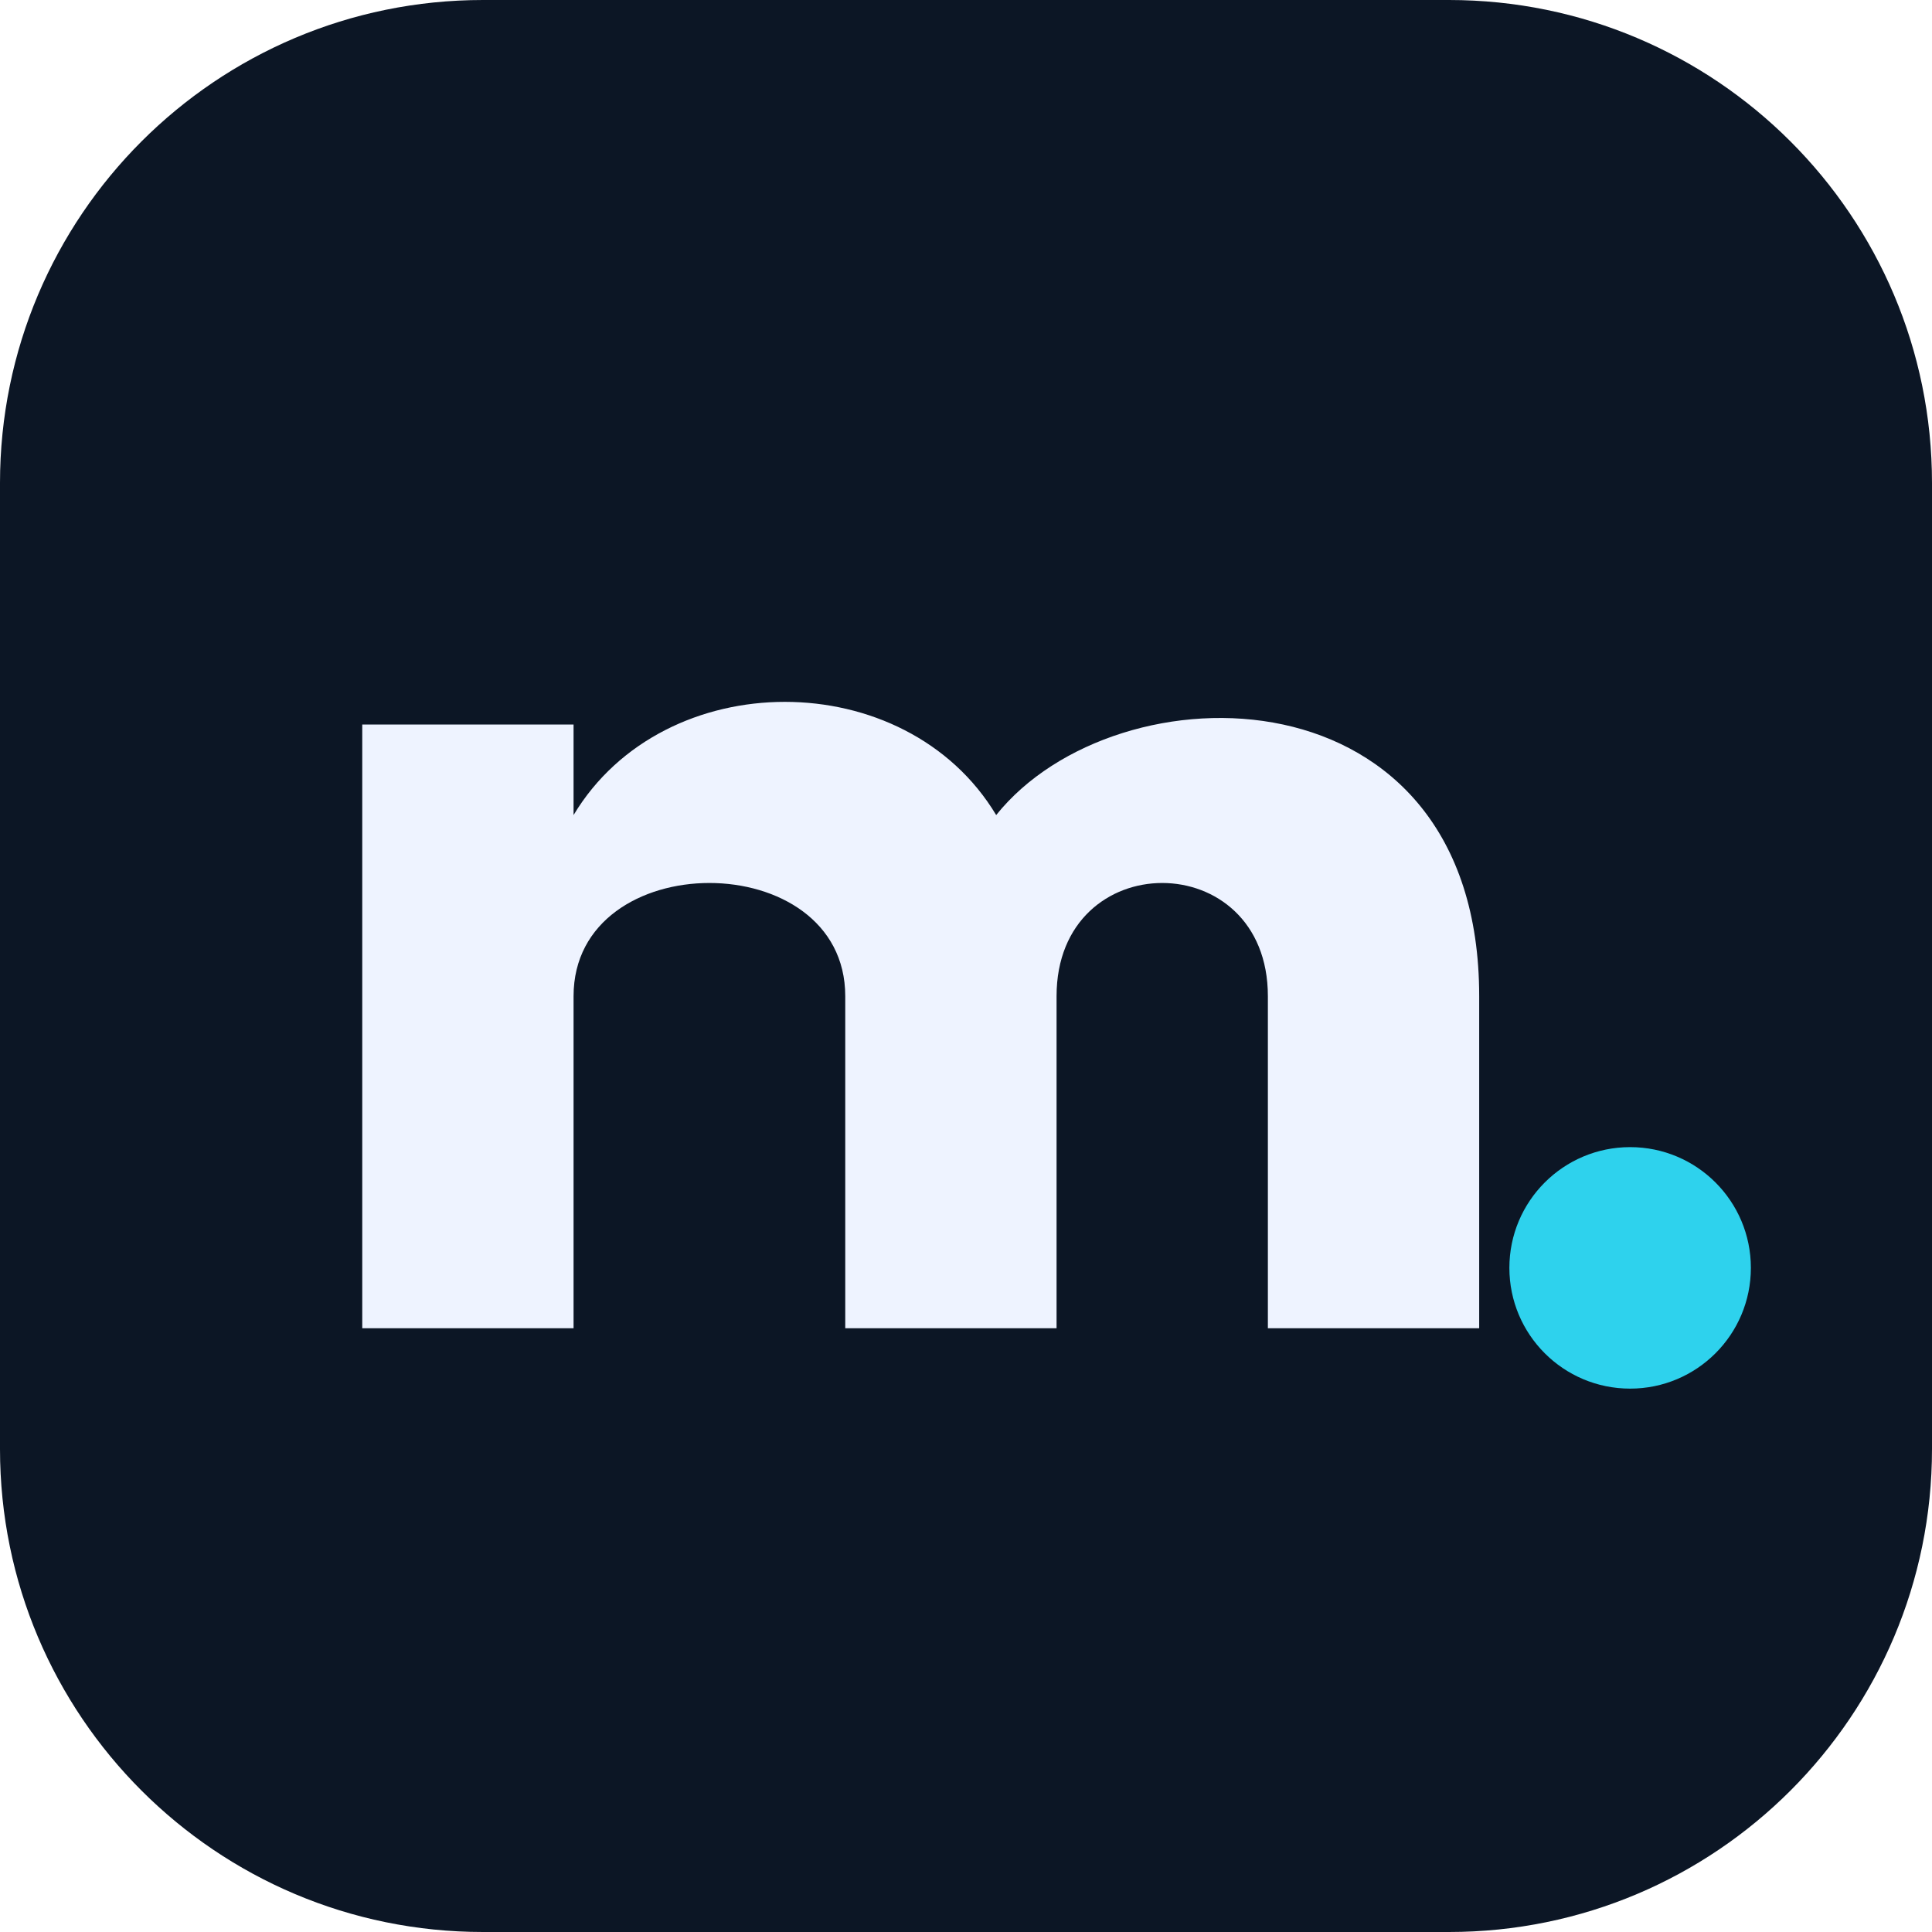
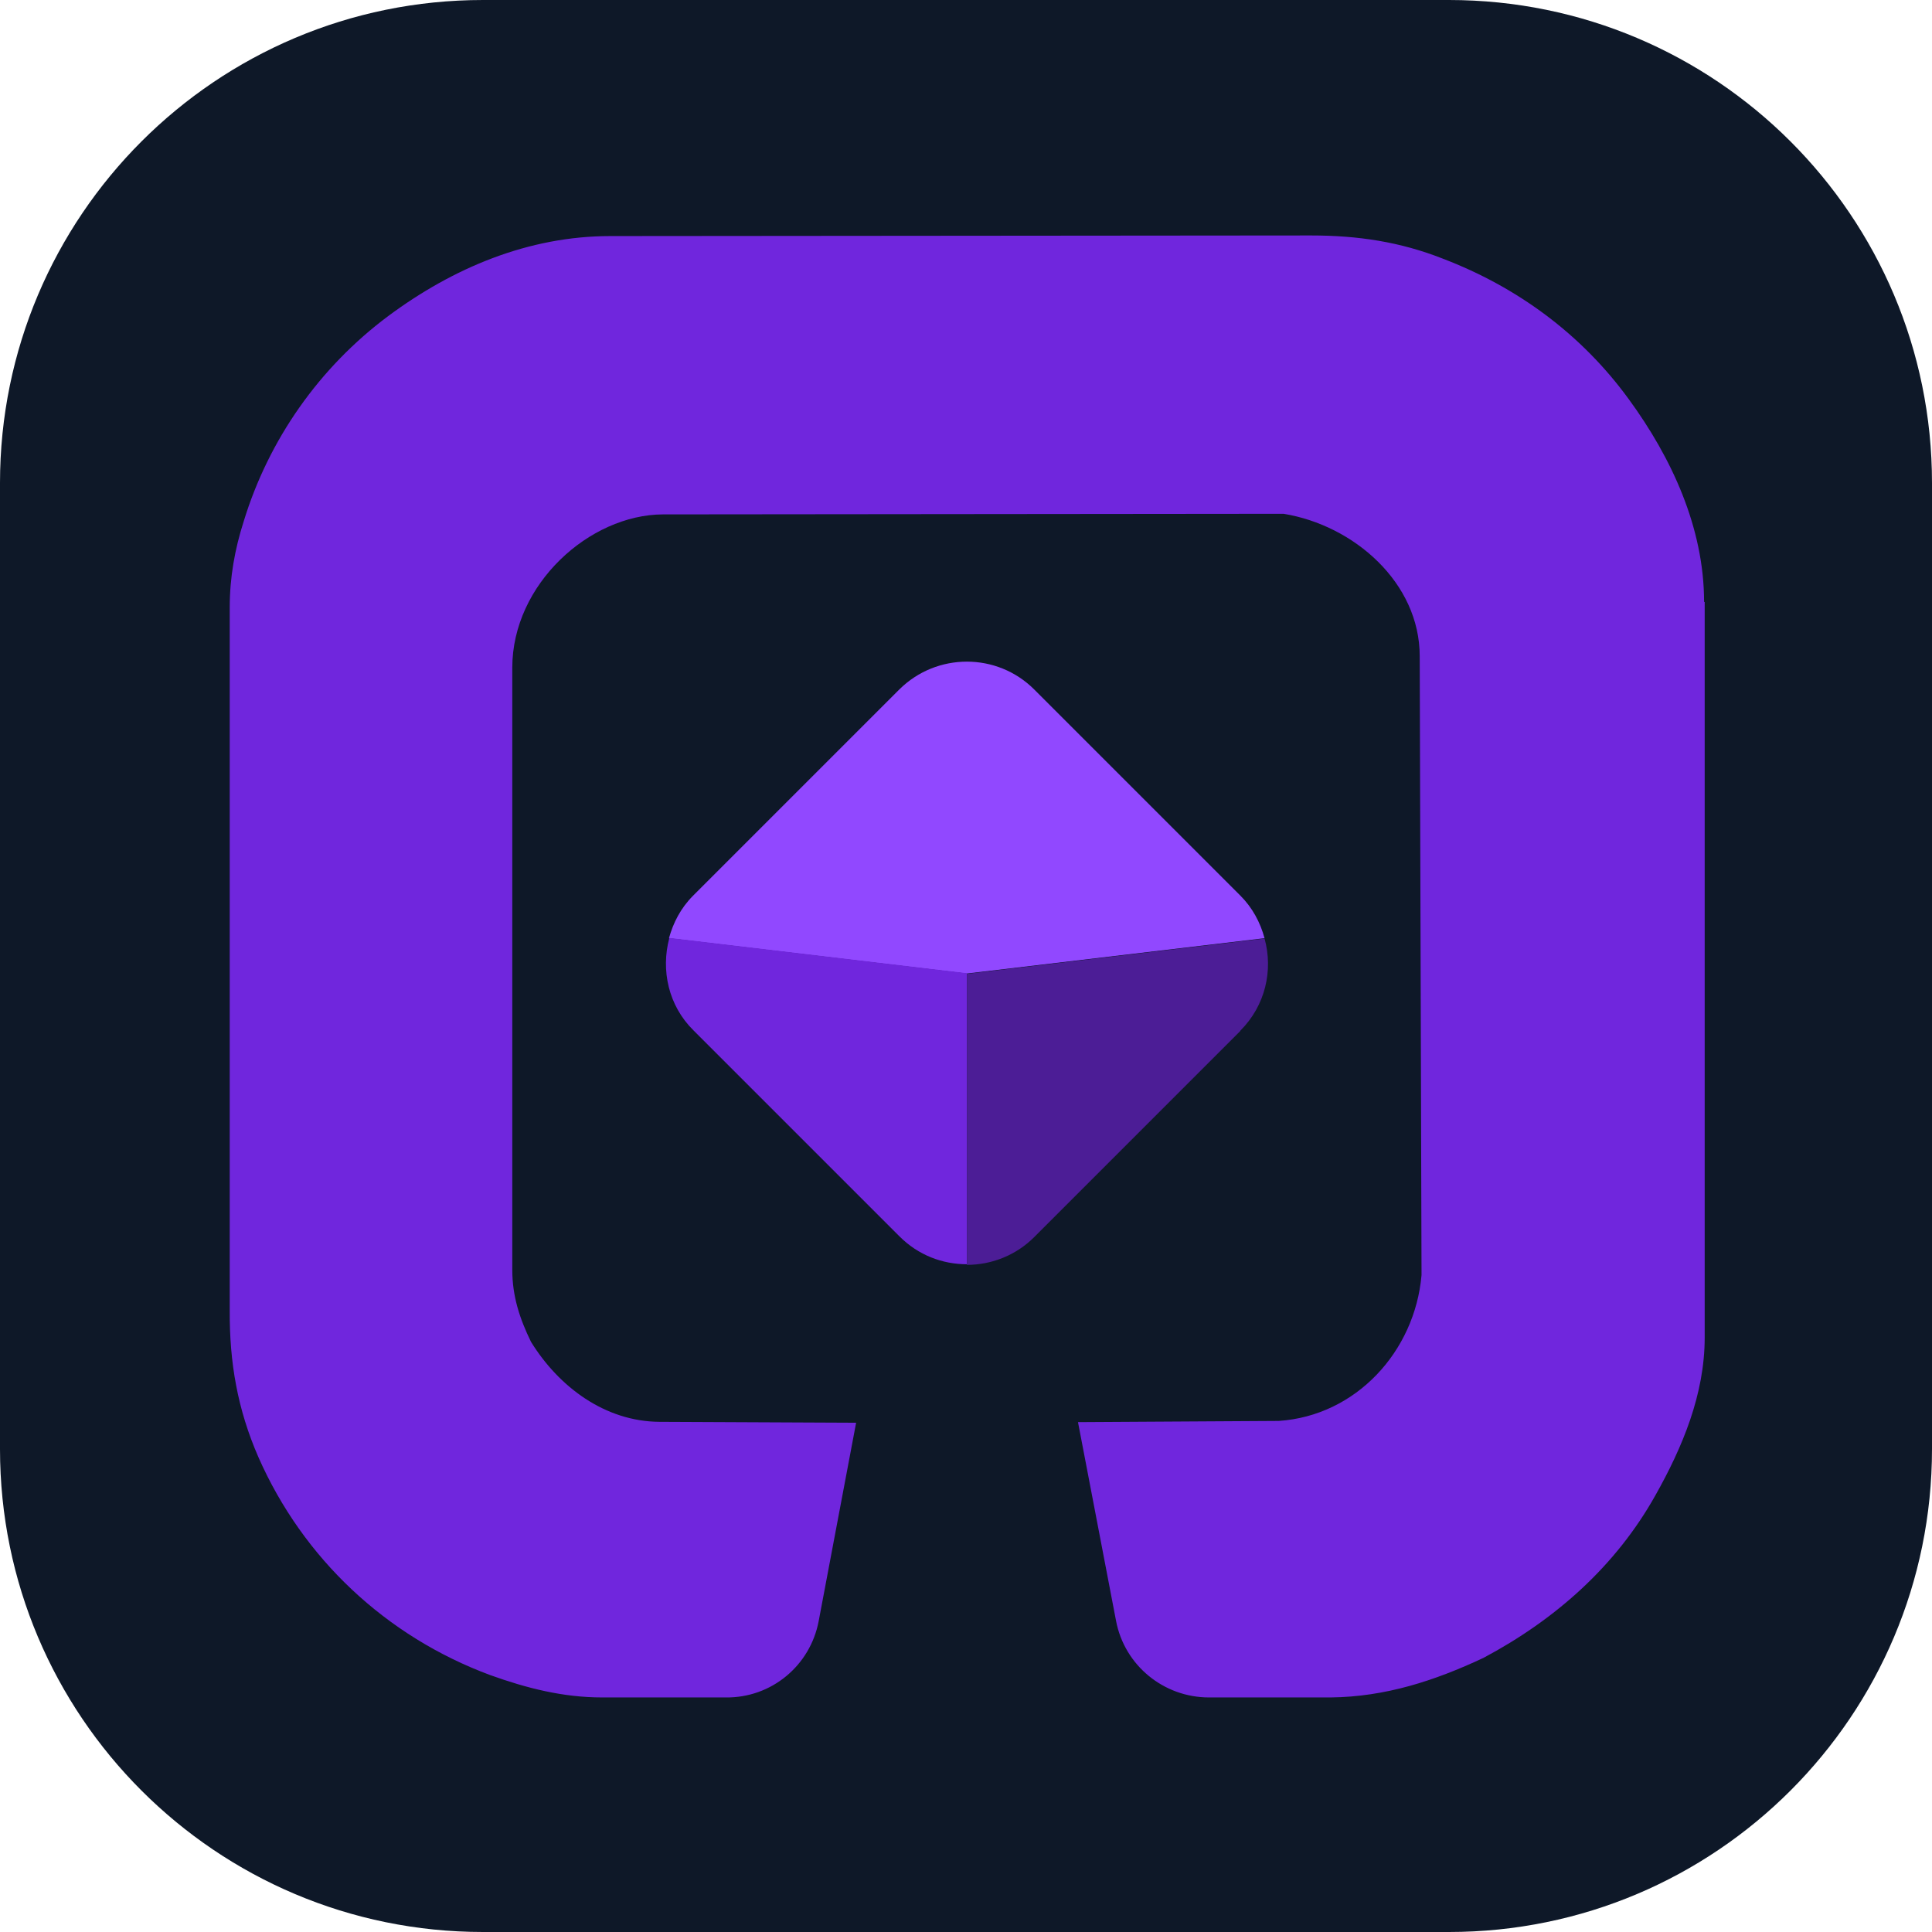
<svg xmlns="http://www.w3.org/2000/svg" viewBox="0 0 64 64">
-   <rect width="64" height="64" rx="16" fill="#0c1625" />
-   <path d="M12 44V24h7v3c3-5 11-5 14 0 4-5 16-5 16 6v11h-7V33c0-5-7-5-7 0v11h-7V33c0-5-9-5-9 0v11Z" fill="#eef3ff" />
-   <circle cx="54" cy="42" r="4" fill="#2ed2ed" />
+   <rect width="64" height="64" rx="16" fill="#0e1828" />
+   <g transform="translate(7.6 7.8) scale(1)">
+     <g>
+       <g>
+         <path d="M48.85,12.14c0-2.46-1.08-4.78-2.49-6.71-1.57-2.16-3.7-3.72-6.16-4.66C38.78.21,37.38,0,35.83,0L12.62.02c-2.72,0-5.22,1.06-7.36,2.65C2.98,4.37,1.3,6.76.47,9.48.18,10.39.01,11.32.01,12.32v23.29c-.01,1.73.26,3.28.95,4.86,1.48,3.36,4.23,5.94,7.68,7.22,1.2.43,2.4.74,3.71.74h4.09c1.51.02,2.8-1.05,3.08-2.53l1.24-6.57-6.51-.03c-1.81-.01-3.34-1.16-4.26-2.65-.37-.76-.62-1.5-.62-2.39V14.32c0-2.77,2.56-5.07,4.99-5.08l20.56-.02c2.33.38,4.51,2.28,4.51,4.72l.06,20.5c-.22,2.53-2.17,4.66-4.73,4.83l-6.65.04,1.26,6.58c.28,1.48,1.58,2.54,3.08,2.54h4.03c1.81-.02,3.44-.55,5.06-1.31,2.37-1.26,4.38-3.03,5.7-5.39.89-1.58,1.63-3.34,1.63-5.22V12.14Z" fill="#7026dd" />
+         <g>
+           <path d="M34.29,23.28c-.14-.52-.4-1.01-.8-1.41l-.7-.7-5.51-5.51-.62-.62c-1.23-1.23-3.23-1.23-4.47,0l-.56.56-5.55,5.55-.72.72c-.41.41-.66.9-.8,1.41l9.86,1.17,9.86-1.17Z" fill="#9148ff" />
+           <path d="M14.57,23.28c-.28,1.06-.03,2.23.8,3.05l.61.61,5.51,5.51.71.71c.62.62,1.42.92,2.23.92v-9.64l-9.86-1.17Z" fill="#7026dd" />
+           <path d="M33.49,26.34c.83-.83,1.09-2,.8-3.05l-9.86,1.17v9.64c.81,0,1.62-.31,2.23-.92l.62-.62,5.45-5.45.75-.75Z" fill="#4c1d96" />
+         </g>
+       </g>
+     </g>
+   </g>
</svg>
